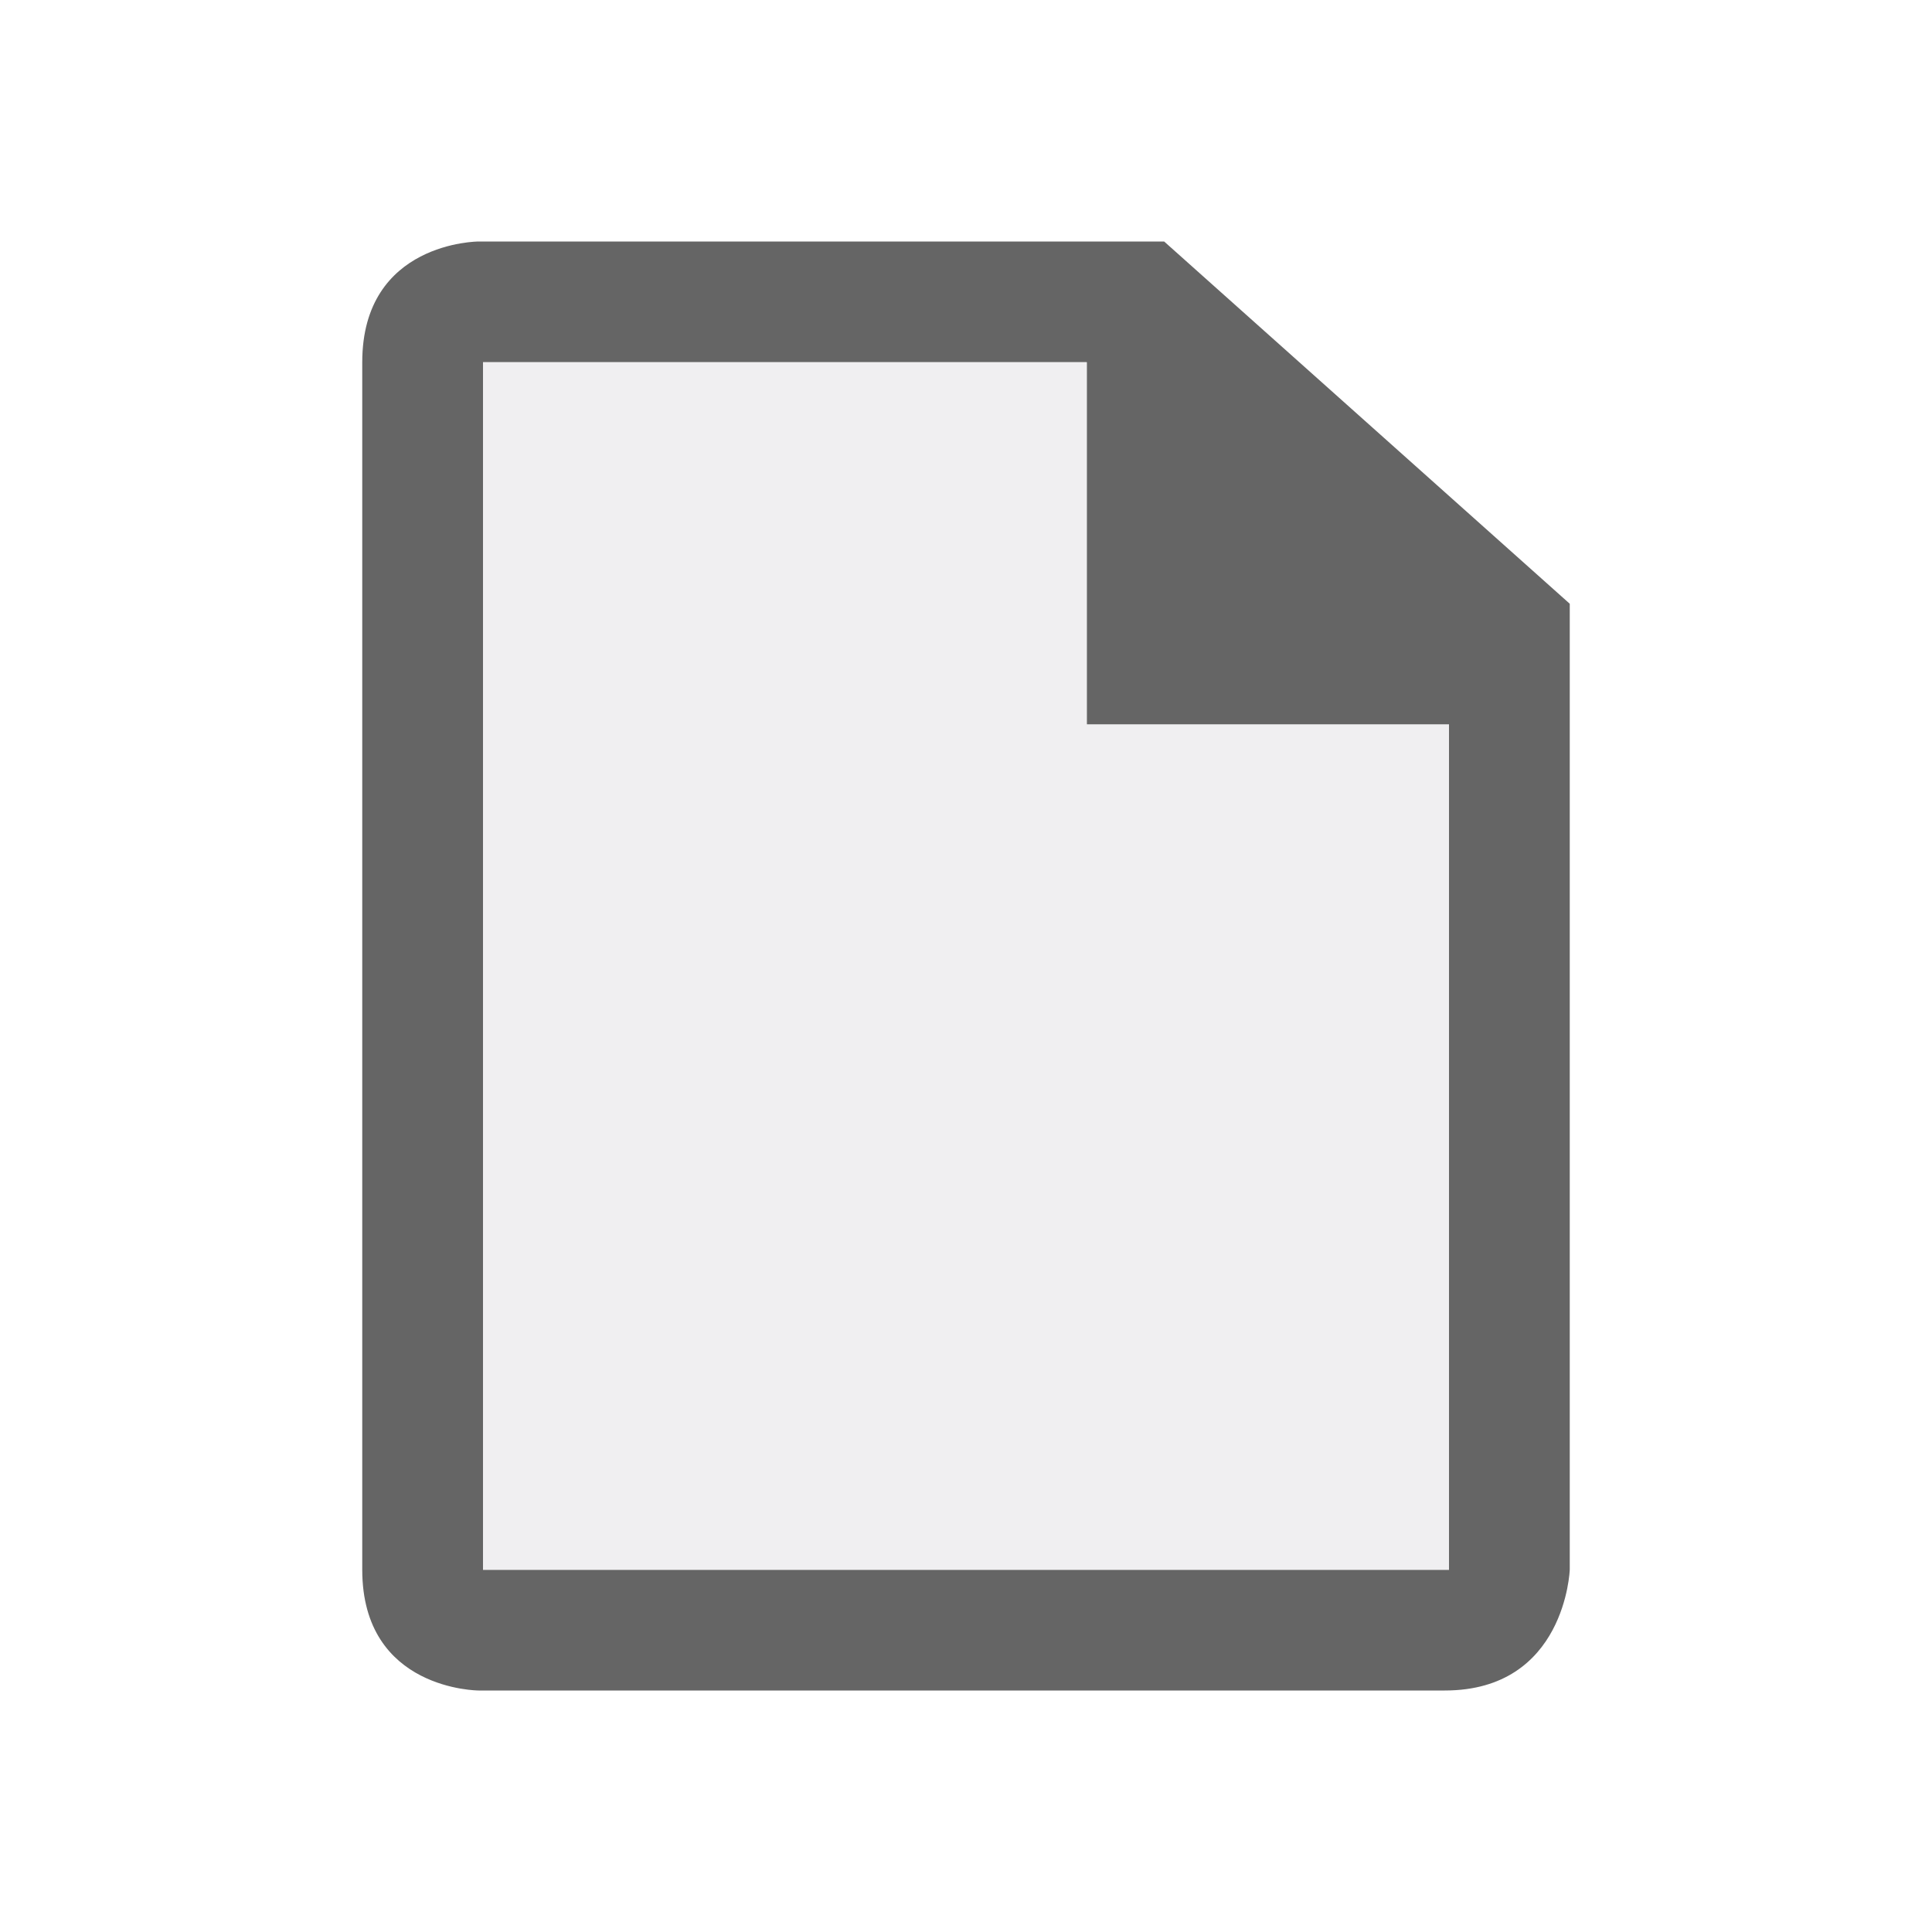
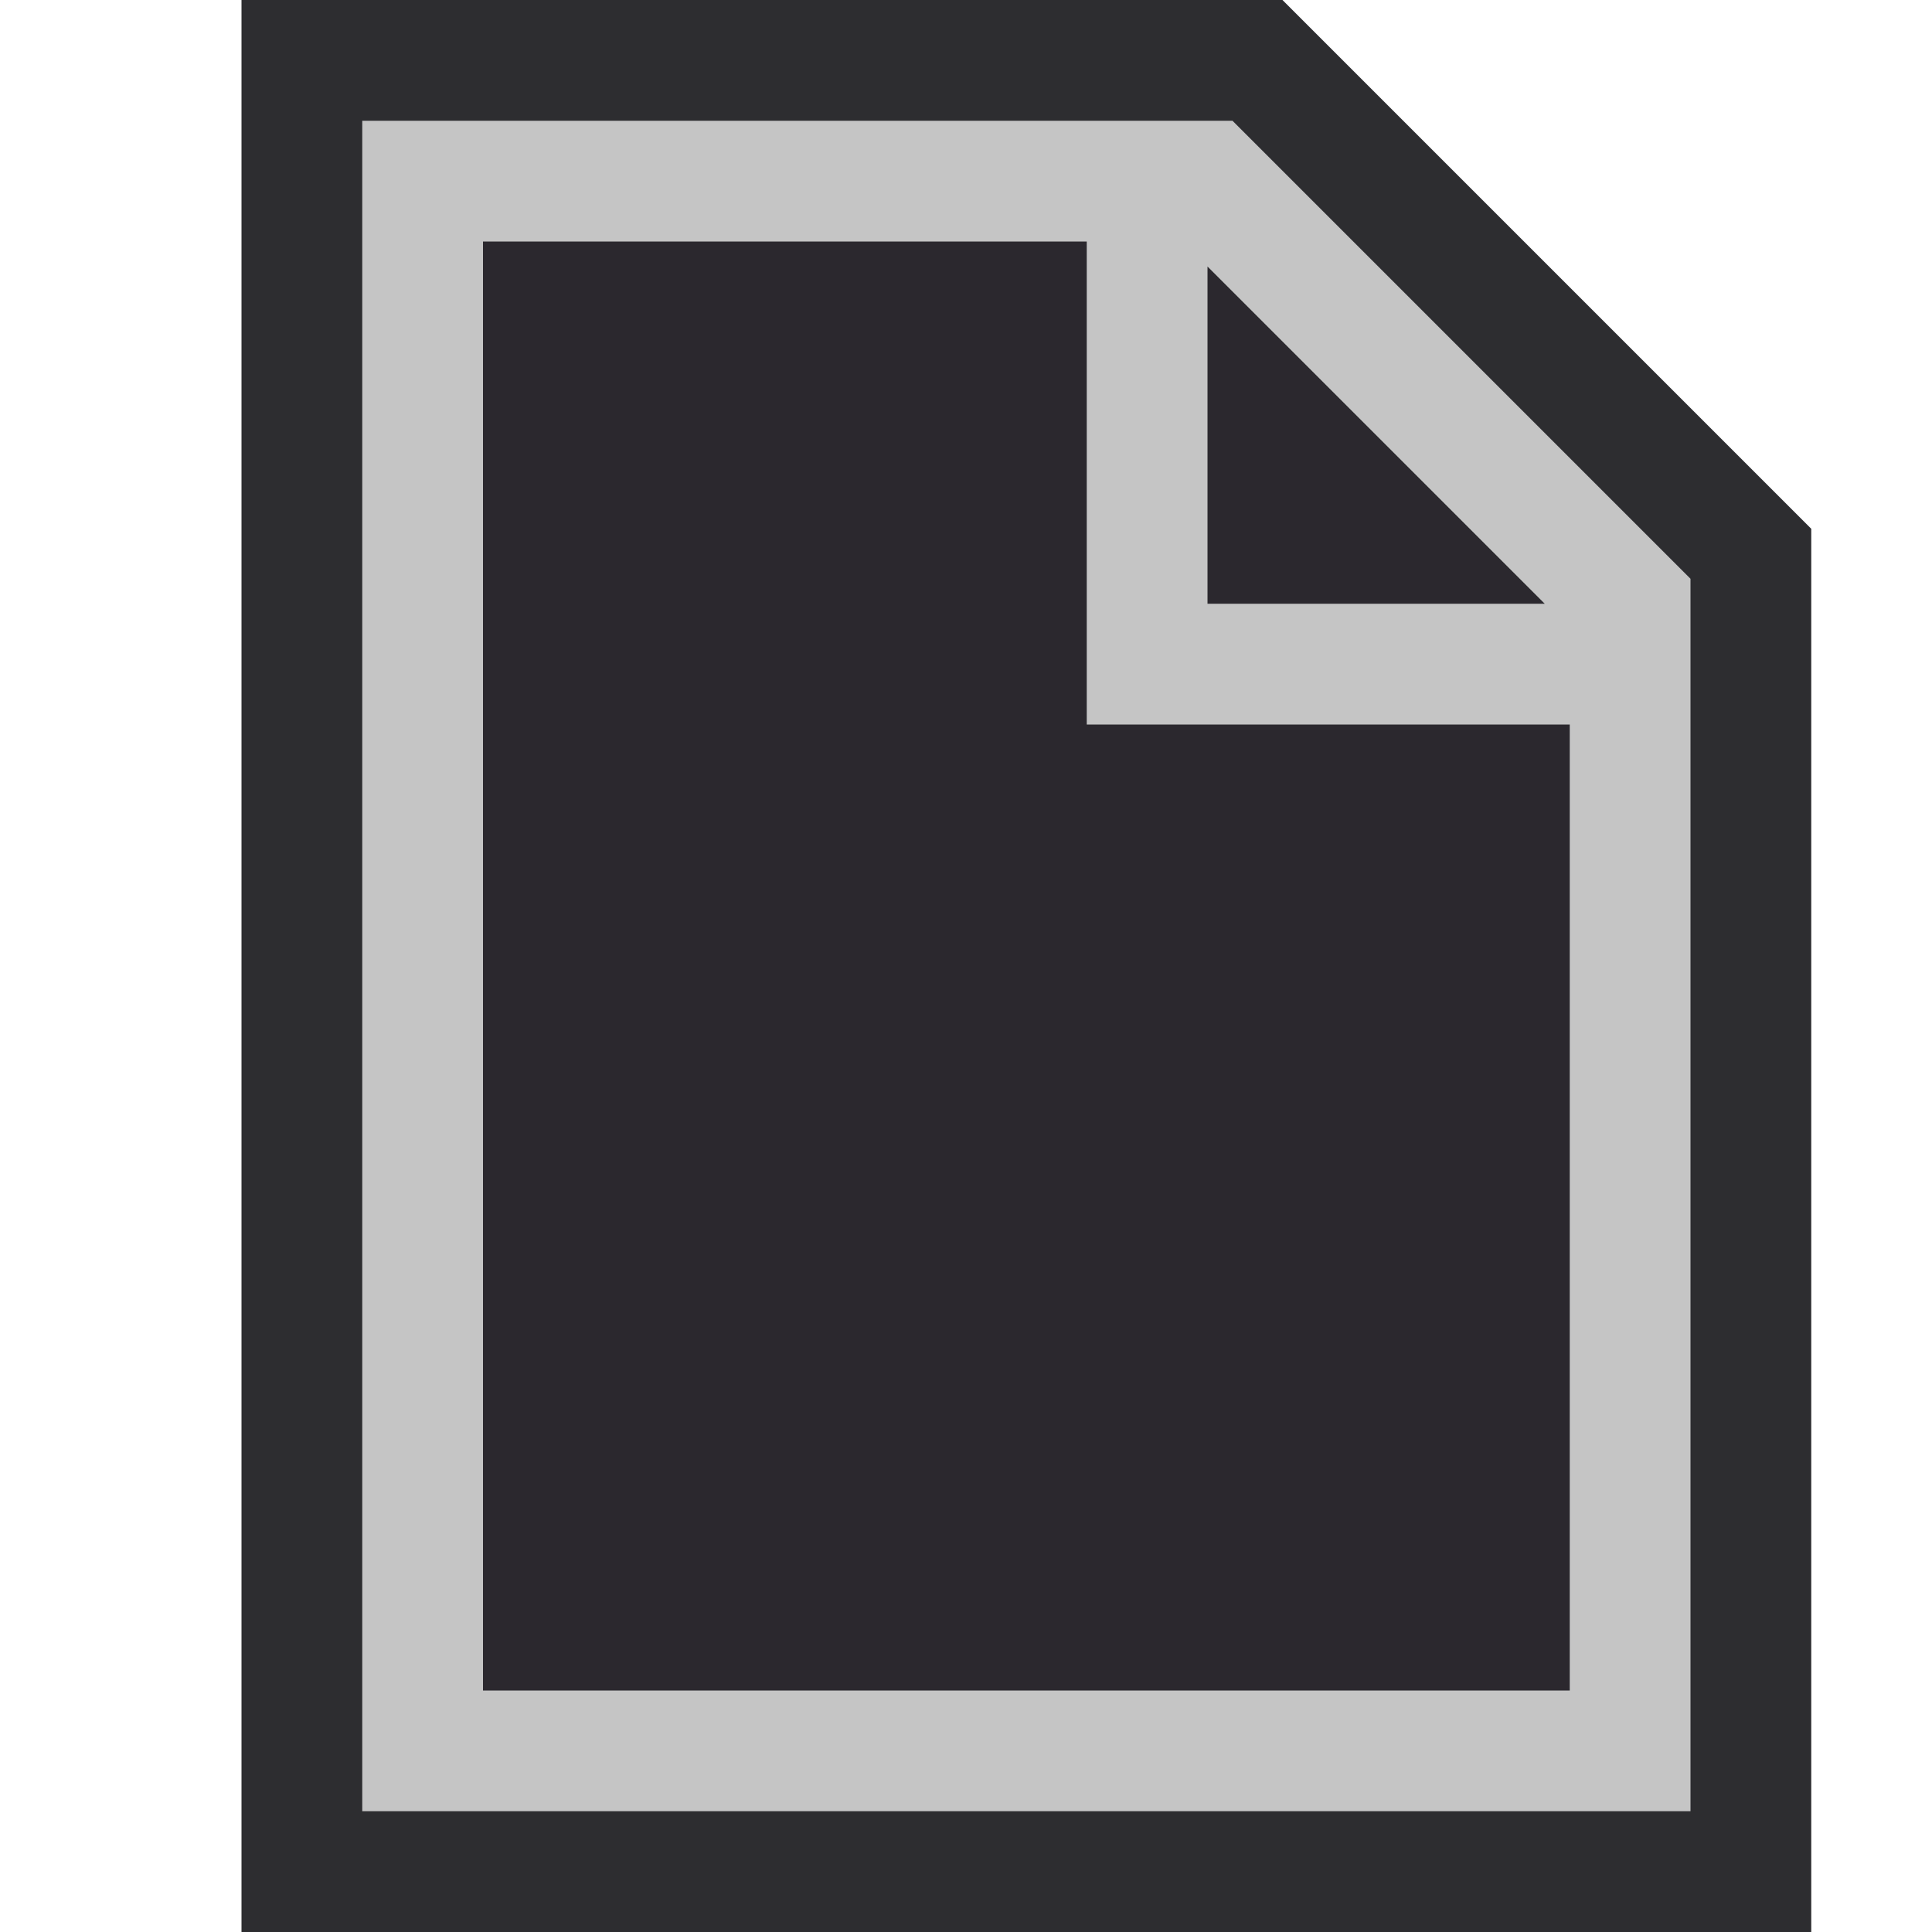
- <svg xmlns="http://www.w3.org/2000/svg" width="16" height="16">
-   <style type="text/css">.icon-canvas-transparent{opacity:0;fill:#F6F6F6;} .icon-vs-out{opacity:0;fill:#F6F6F6;} .icon-vs-bg{fill:#656565;} .icon-vs-fg{fill:#F0EFF1;}</style>
-   <path class="icon-canvas-transparent" d="M16 16h-16v-16h16v16z" id="canvas" />
-   <path class="icon-vs-out" d="M4 15c-.97 0-2-.701-2-2v-10c0-1.299 1.03-2 2-2h6.061l3.939 3.556v8.444c0 .97-.701 2-2 2h-8z" id="outline" />
-   <path class="icon-vs-bg" d="M9.641,2H3.964C3.964,2,3,2,3,3c0,0.805,0,7.442,0,10c0,1,0.965,1,0.965,1s7,0,8,0S13,13,13,13V5L9.641,2zM12,13H4V3h5v3h3V13z" id="iconBg" />
-   <path class="icon-vs-fg" d="M4 3h5v3h3v7h-8v-10z" id="iconFg" />
+ <svg xmlns="http://www.w3.org/2000/svg" viewBox="0 0 16 16">
+   <style>.icon-canvas-transparent{opacity:0;fill:#2d2d30}.icon-vs-out{fill:#2d2d30}.icon-vs-bg{fill:#c5c5c5}.icon-vs-fg{fill:#2b282e}</style>
+   <path class="icon-canvas-transparent" d="M16 16H0V0h16v16z" id="canvas" />
+   <path class="icon-vs-out" d="M15 16H2V0h8.621L15 4.379V16z" id="outline" />
+   <path class="icon-vs-fg" d="M13 14H4V2h5v4h4v8zm-3-9V2.207L12.793 5H10z" id="iconFg" />
+   <path class="icon-vs-bg" d="M3 1v14h11V4.793L10.207 1H3zm10 13H4V2h5v4h4v8zm-3-9V2.207L12.793 5H10z" id="iconBg" />
</svg>
